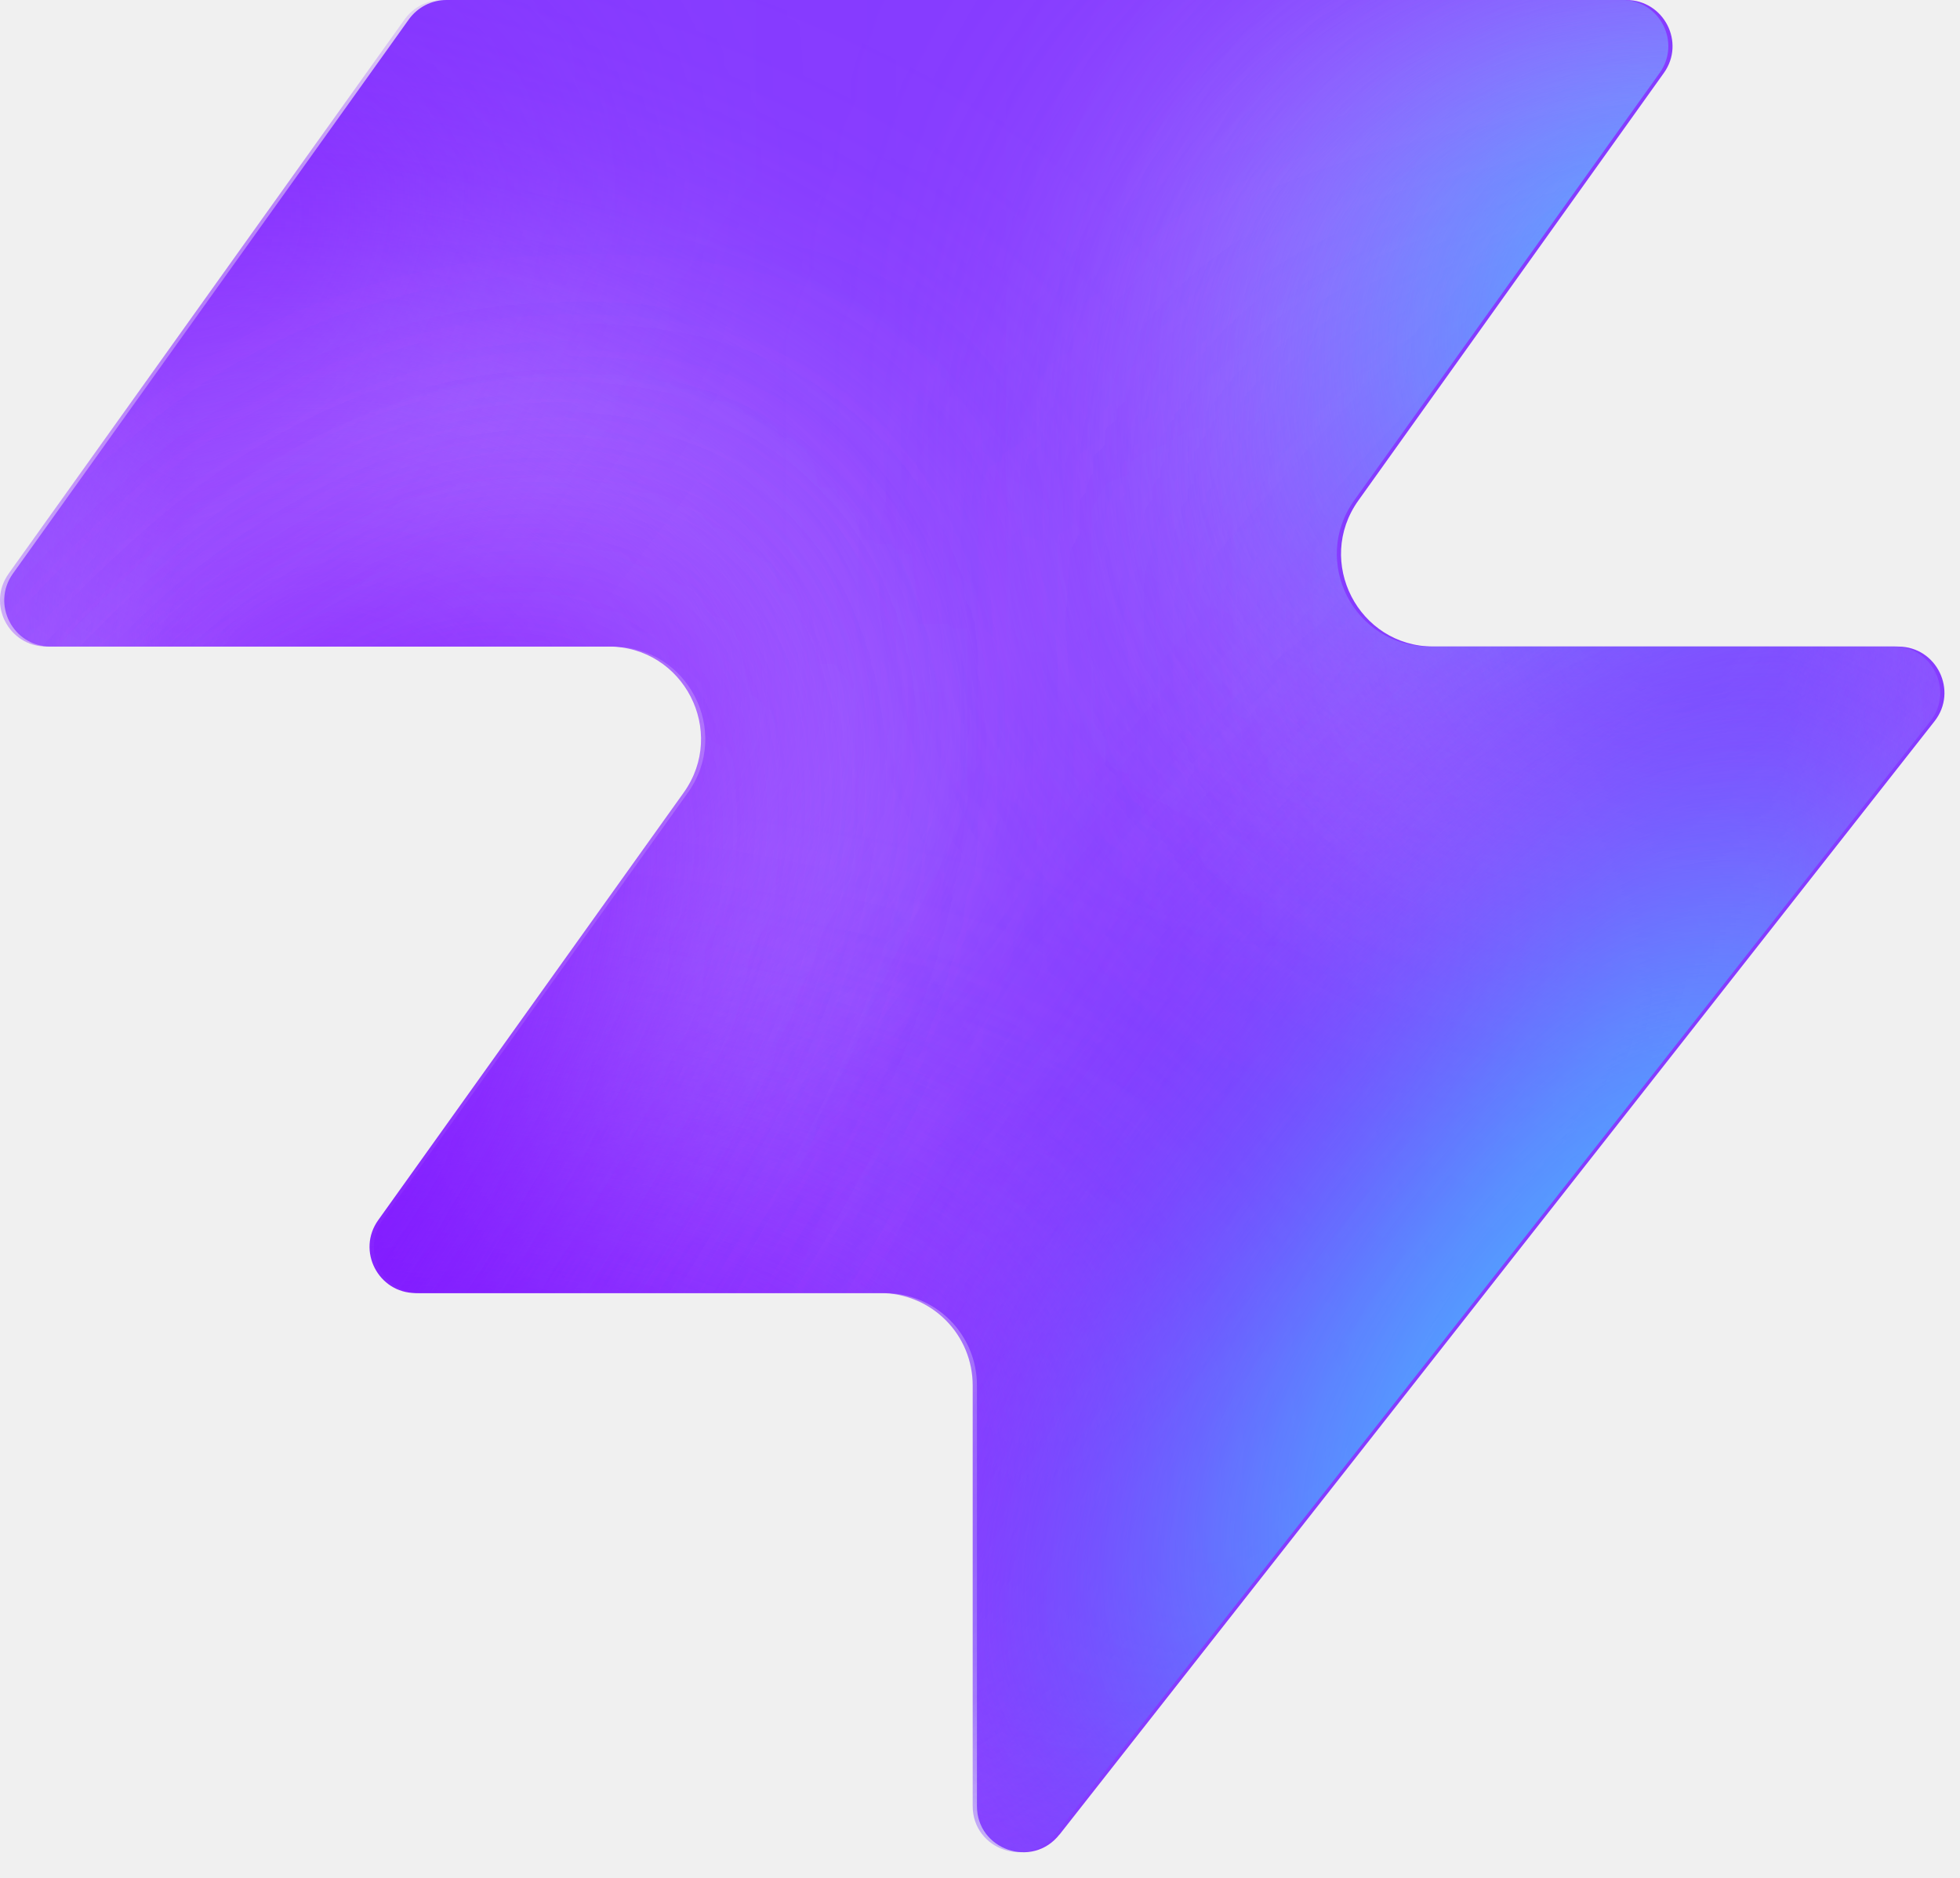
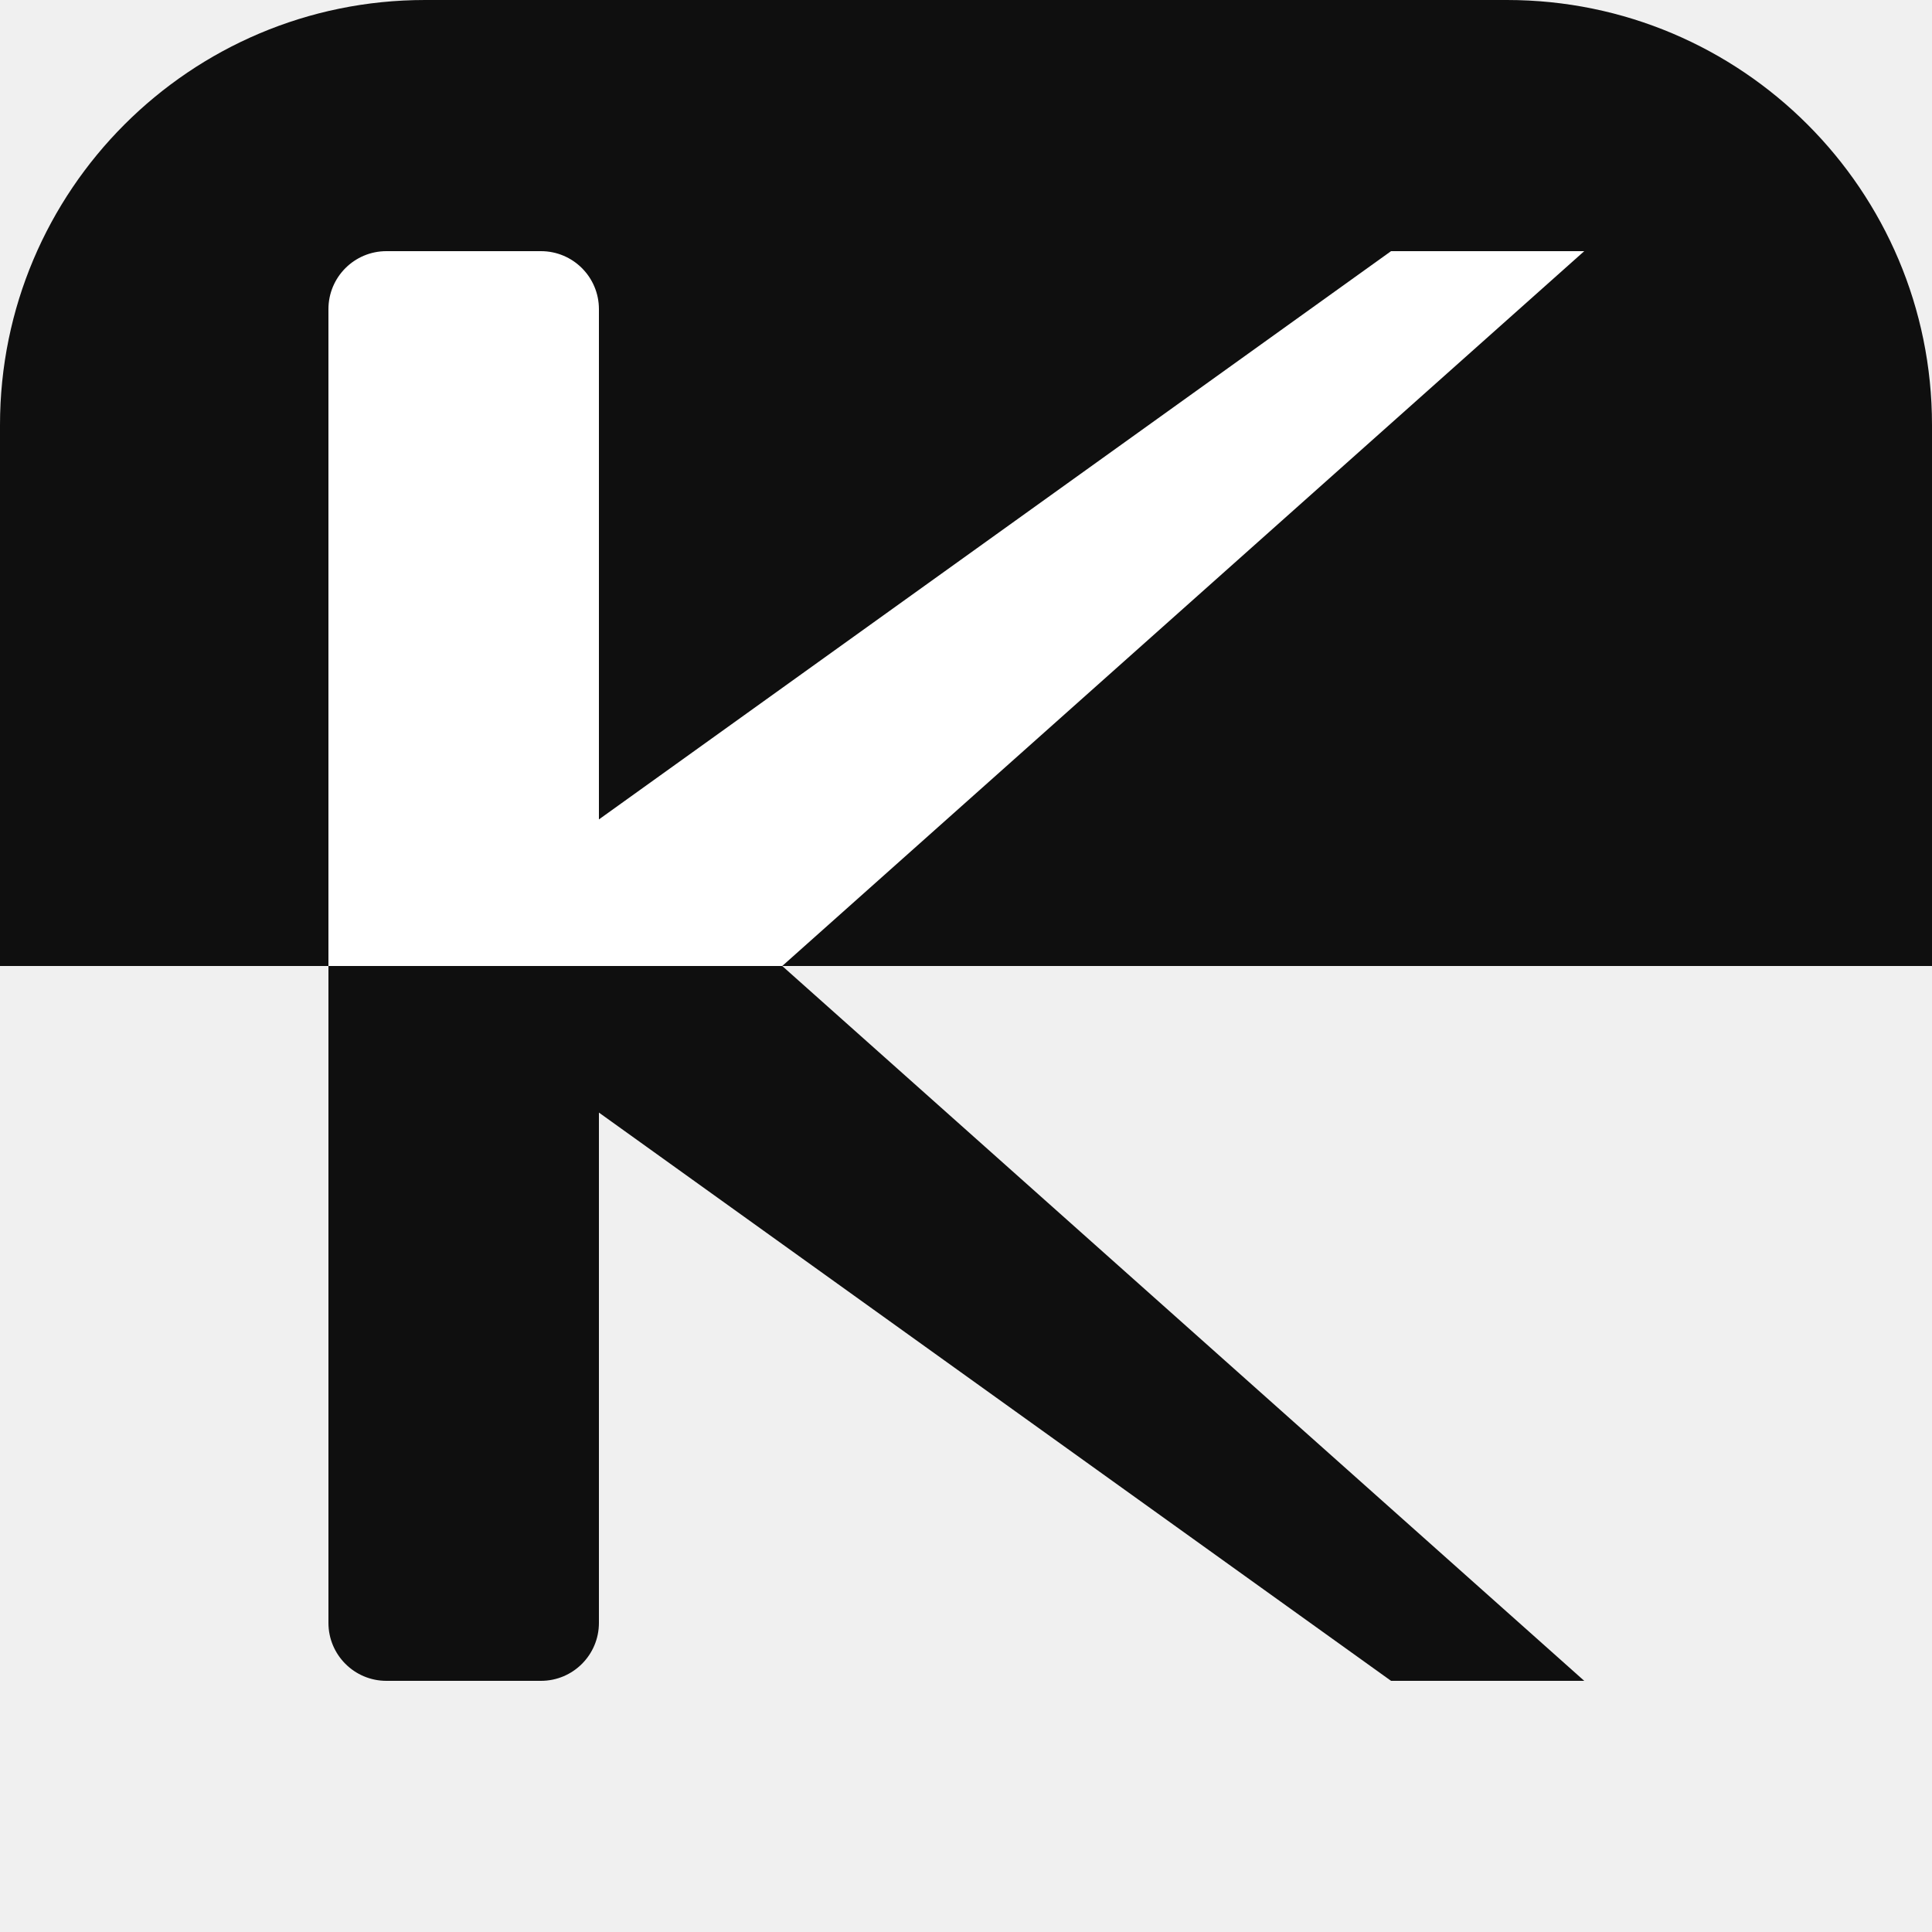
- <svg xmlns="http://www.w3.org/2000/svg" width="48" height="46" fill="none" viewBox="0 0 48 46">
-   <path fill="#863bff" d="M25.946 44.938c-.664.845-2.021.375-2.021-.698V33.937a2.26 2.26 0 0 0-2.262-2.262H10.287c-.92 0-1.456-1.04-.92-1.788l7.48-10.471c1.07-1.497 0-3.578-1.842-3.578H1.237c-.92 0-1.456-1.04-.92-1.788L10.013.474c.214-.297.556-.474.92-.474h28.894c.92 0 1.456 1.04.92 1.788l-7.48 10.471c-1.07 1.498 0 3.579 1.842 3.579h11.377c.943 0 1.473 1.088.89 1.83L25.947 44.94z" style="fill:#863bff;fill:color(display-p3 .525 .23 1);fill-opacity:1" />
-   <mask id="a" width="48" height="46" x="0" y="0" maskUnits="userSpaceOnUse" style="mask-type:alpha">
-     <path fill="#000" d="M25.842 44.938c-.664.844-2.021.375-2.021-.698V33.937a2.26 2.26 0 0 0-2.262-2.262H10.183c-.92 0-1.456-1.04-.92-1.788l7.48-10.471c1.07-1.498 0-3.579-1.842-3.579H1.133c-.92 0-1.456-1.04-.92-1.787L9.91.473c.214-.297.556-.474.92-.474h28.894c.92 0 1.456 1.04.92 1.788l-7.48 10.471c-1.07 1.498 0 3.578 1.842 3.578h11.377c.943 0 1.473 1.088.89 1.832L25.843 44.94z" style="fill:#000;fill-opacity:1" />
-   </mask>
-   <g mask="url(#a)">
-     <g filter="url(#b)">
-       <ellipse cx="5.508" cy="14.704" fill="#ede6ff" rx="5.508" ry="14.704" style="fill:#ede6ff;fill:color(display-p3 .927 .903 1);fill-opacity:1" transform="matrix(.00324 1 1 -.00324 -4.47 31.516)" />
+ <svg xmlns="http://www.w3.org/2000/svg" viewBox="0 0 100 100">
+   <defs>
+     <clipPath id="c">
+       <rect width="100" height="100" rx="22" />
+     </clipPath>
+     <clipPath id="t">
+       <rect y="0" width="100" height="50" />
+     </clipPath>
+     <clipPath id="b">
+       <rect y="50" width="100" height="50" />
+     </clipPath>
+   </defs>
+   <g clip-path="url(#c)">
+     <rect width="100" height="50" fill="#0f0f0f" />
+     <g clip-path="url(#t)">
+       <rect x="17" y="13" width="14" height="74" rx="3" fill="white" />
+       <polygon points="26,46 36,54 82,13 72,13" fill="white" />
+       <polygon points="36,46 26,54 72,87 82,87" fill="white" />
    </g>
-     <g filter="url(#c)">
-       <ellipse cx="10.399" cy="29.851" fill="#ede6ff" rx="10.399" ry="29.851" style="fill:#ede6ff;fill:color(display-p3 .927 .903 1);fill-opacity:1" transform="matrix(.00324 1 1 -.00324 -39.328 7.883)" />
-     </g>
-     <g filter="url(#d)">
-       <ellipse cx="5.508" cy="30.487" fill="#7e14ff" rx="5.508" ry="30.487" style="fill:#7e14ff;fill:color(display-p3 .492 .077 1);fill-opacity:1" transform="rotate(89.814 -25.913 -14.639)scale(1 -1)" />
-     </g>
-     <g filter="url(#e)">
-       <ellipse cx="5.508" cy="30.599" fill="#7e14ff" rx="5.508" ry="30.599" style="fill:#7e14ff;fill:color(display-p3 .492 .077 1);fill-opacity:1" transform="rotate(89.814 -32.644 -3.334)scale(1 -1)" />
-     </g>
-     <g filter="url(#f)">
-       <ellipse cx="5.508" cy="30.599" fill="#7e14ff" rx="5.508" ry="30.599" style="fill:#7e14ff;fill:color(display-p3 .492 .077 1);fill-opacity:1" transform="matrix(.00324 1 1 -.00324 -34.34 30.47)" />
-     </g>
-     <g filter="url(#g)">
-       <ellipse cx="14.072" cy="22.078" fill="#ede6ff" rx="14.072" ry="22.078" style="fill:#ede6ff;fill:color(display-p3 .927 .903 1);fill-opacity:1" transform="rotate(93.35 24.506 48.493)scale(-1 1)" />
-     </g>
-     <g filter="url(#h)">
-       <ellipse cx="3.47" cy="21.501" fill="#7e14ff" rx="3.47" ry="21.501" style="fill:#7e14ff;fill:color(display-p3 .492 .077 1);fill-opacity:1" transform="rotate(89.009 28.708 47.59)scale(-1 1)" />
-     </g>
-     <g filter="url(#i)">
-       <ellipse cx="3.47" cy="21.501" fill="#7e14ff" rx="3.47" ry="21.501" style="fill:#7e14ff;fill:color(display-p3 .492 .077 1);fill-opacity:1" transform="rotate(89.009 28.708 47.59)scale(-1 1)" />
-     </g>
-     <g filter="url(#j)">
-       <ellipse cx=".387" cy="8.972" fill="#7e14ff" rx="4.407" ry="29.108" style="fill:#7e14ff;fill:color(display-p3 .492 .077 1);fill-opacity:1" transform="rotate(39.51 .387 8.972)" />
-     </g>
-     <g filter="url(#k)">
-       <ellipse cx="47.523" cy="-6.092" fill="#7e14ff" rx="4.407" ry="29.108" style="fill:#7e14ff;fill:color(display-p3 .492 .077 1);fill-opacity:1" transform="rotate(37.892 47.523 -6.092)" />
-     </g>
-     <g filter="url(#l)">
-       <ellipse cx="41.412" cy="6.333" fill="#47bfff" rx="5.971" ry="9.665" style="fill:#47bfff;fill:color(display-p3 .28 .748 1);fill-opacity:1" transform="rotate(37.892 41.412 6.333)" />
-     </g>
-     <g filter="url(#m)">
-       <ellipse cx="-1.879" cy="38.332" fill="#7e14ff" rx="4.407" ry="29.108" style="fill:#7e14ff;fill:color(display-p3 .492 .077 1);fill-opacity:1" transform="rotate(37.892 -1.88 38.332)" />
-     </g>
-     <g filter="url(#n)">
-       <ellipse cx="-1.879" cy="38.332" fill="#7e14ff" rx="4.407" ry="29.108" style="fill:#7e14ff;fill:color(display-p3 .492 .077 1);fill-opacity:1" transform="rotate(37.892 -1.88 38.332)" />
-     </g>
-     <g filter="url(#o)">
-       <ellipse cx="35.651" cy="29.907" fill="#7e14ff" rx="4.407" ry="29.108" style="fill:#7e14ff;fill:color(display-p3 .492 .077 1);fill-opacity:1" transform="rotate(37.892 35.651 29.907)" />
-     </g>
-     <g filter="url(#p)">
-       <ellipse cx="38.418" cy="32.4" fill="#47bfff" rx="5.971" ry="15.297" style="fill:#47bfff;fill:color(display-p3 .28 .748 1);fill-opacity:1" transform="rotate(37.892 38.418 32.4)" />
+     <rect y="50" width="100" height="50" fill="#f0f0f0" />
+     <g clip-path="url(#b)">
+       <rect x="17" y="13" width="14" height="74" rx="3" fill="#0f0f0f" />
+       <polygon points="26,46 36,54 82,13 72,13" fill="#0f0f0f" />
+       <polygon points="36,46 26,54 72,87 82,87" fill="#0f0f0f" />
    </g>
  </g>
-   <defs>
-     <filter id="b" width="60.045" height="41.654" x="-19.77" y="16.149" color-interpolation-filters="sRGB" filterUnits="userSpaceOnUse">
-       <feFlood flood-opacity="0" result="BackgroundImageFix" />
-       <feBlend in="SourceGraphic" in2="BackgroundImageFix" result="shape" />
-       <feGaussianBlur result="effect1_foregroundBlur_2002_17158" stdDeviation="7.659" />
-     </filter>
-     <filter id="c" width="90.34" height="51.437" x="-54.613" y="-7.533" color-interpolation-filters="sRGB" filterUnits="userSpaceOnUse">
-       <feFlood flood-opacity="0" result="BackgroundImageFix" />
-       <feBlend in="SourceGraphic" in2="BackgroundImageFix" result="shape" />
-       <feGaussianBlur result="effect1_foregroundBlur_2002_17158" stdDeviation="7.659" />
-     </filter>
-     <filter id="d" width="79.355" height="29.4" x="-49.64" y="2.03" color-interpolation-filters="sRGB" filterUnits="userSpaceOnUse">
-       <feFlood flood-opacity="0" result="BackgroundImageFix" />
-       <feBlend in="SourceGraphic" in2="BackgroundImageFix" result="shape" />
-       <feGaussianBlur result="effect1_foregroundBlur_2002_17158" stdDeviation="4.596" />
-     </filter>
-     <filter id="e" width="79.579" height="29.4" x="-45.045" y="20.029" color-interpolation-filters="sRGB" filterUnits="userSpaceOnUse">
-       <feFlood flood-opacity="0" result="BackgroundImageFix" />
-       <feBlend in="SourceGraphic" in2="BackgroundImageFix" result="shape" />
-       <feGaussianBlur result="effect1_foregroundBlur_2002_17158" stdDeviation="4.596" />
-     </filter>
-     <filter id="f" width="79.579" height="29.4" x="-43.513" y="21.178" color-interpolation-filters="sRGB" filterUnits="userSpaceOnUse">
-       <feFlood flood-opacity="0" result="BackgroundImageFix" />
-       <feBlend in="SourceGraphic" in2="BackgroundImageFix" result="shape" />
-       <feGaussianBlur result="effect1_foregroundBlur_2002_17158" stdDeviation="4.596" />
-     </filter>
-     <filter id="g" width="74.749" height="58.852" x="15.756" y="-17.901" color-interpolation-filters="sRGB" filterUnits="userSpaceOnUse">
-       <feFlood flood-opacity="0" result="BackgroundImageFix" />
-       <feBlend in="SourceGraphic" in2="BackgroundImageFix" result="shape" />
-       <feGaussianBlur result="effect1_foregroundBlur_2002_17158" stdDeviation="7.659" />
-     </filter>
-     <filter id="h" width="61.377" height="25.362" x="23.548" y="2.284" color-interpolation-filters="sRGB" filterUnits="userSpaceOnUse">
-       <feFlood flood-opacity="0" result="BackgroundImageFix" />
-       <feBlend in="SourceGraphic" in2="BackgroundImageFix" result="shape" />
-       <feGaussianBlur result="effect1_foregroundBlur_2002_17158" stdDeviation="4.596" />
-     </filter>
-     <filter id="i" width="61.377" height="25.362" x="23.548" y="2.284" color-interpolation-filters="sRGB" filterUnits="userSpaceOnUse">
-       <feFlood flood-opacity="0" result="BackgroundImageFix" />
-       <feBlend in="SourceGraphic" in2="BackgroundImageFix" result="shape" />
-       <feGaussianBlur result="effect1_foregroundBlur_2002_17158" stdDeviation="4.596" />
-     </filter>
-     <filter id="j" width="56.045" height="63.649" x="-27.636" y="-22.853" color-interpolation-filters="sRGB" filterUnits="userSpaceOnUse">
-       <feFlood flood-opacity="0" result="BackgroundImageFix" />
-       <feBlend in="SourceGraphic" in2="BackgroundImageFix" result="shape" />
-       <feGaussianBlur result="effect1_foregroundBlur_2002_17158" stdDeviation="4.596" />
-     </filter>
-     <filter id="k" width="54.814" height="64.646" x="20.116" y="-38.415" color-interpolation-filters="sRGB" filterUnits="userSpaceOnUse">
-       <feFlood flood-opacity="0" result="BackgroundImageFix" />
-       <feBlend in="SourceGraphic" in2="BackgroundImageFix" result="shape" />
-       <feGaussianBlur result="effect1_foregroundBlur_2002_17158" stdDeviation="4.596" />
-     </filter>
-     <filter id="l" width="33.541" height="35.313" x="24.641" y="-11.323" color-interpolation-filters="sRGB" filterUnits="userSpaceOnUse">
-       <feFlood flood-opacity="0" result="BackgroundImageFix" />
-       <feBlend in="SourceGraphic" in2="BackgroundImageFix" result="shape" />
-       <feGaussianBlur result="effect1_foregroundBlur_2002_17158" stdDeviation="4.596" />
-     </filter>
-     <filter id="m" width="54.814" height="64.646" x="-29.286" y="6.009" color-interpolation-filters="sRGB" filterUnits="userSpaceOnUse">
-       <feFlood flood-opacity="0" result="BackgroundImageFix" />
-       <feBlend in="SourceGraphic" in2="BackgroundImageFix" result="shape" />
-       <feGaussianBlur result="effect1_foregroundBlur_2002_17158" stdDeviation="4.596" />
-     </filter>
-     <filter id="n" width="54.814" height="64.646" x="-29.286" y="6.009" color-interpolation-filters="sRGB" filterUnits="userSpaceOnUse">
-       <feFlood flood-opacity="0" result="BackgroundImageFix" />
-       <feBlend in="SourceGraphic" in2="BackgroundImageFix" result="shape" />
-       <feGaussianBlur result="effect1_foregroundBlur_2002_17158" stdDeviation="4.596" />
-     </filter>
-     <filter id="o" width="54.814" height="64.646" x="8.244" y="-2.416" color-interpolation-filters="sRGB" filterUnits="userSpaceOnUse">
-       <feFlood flood-opacity="0" result="BackgroundImageFix" />
-       <feBlend in="SourceGraphic" in2="BackgroundImageFix" result="shape" />
-       <feGaussianBlur result="effect1_foregroundBlur_2002_17158" stdDeviation="4.596" />
-     </filter>
-     <filter id="p" width="39.409" height="43.623" x="18.713" y="10.588" color-interpolation-filters="sRGB" filterUnits="userSpaceOnUse">
-       <feFlood flood-opacity="0" result="BackgroundImageFix" />
-       <feBlend in="SourceGraphic" in2="BackgroundImageFix" result="shape" />
-       <feGaussianBlur result="effect1_foregroundBlur_2002_17158" stdDeviation="4.596" />
-     </filter>
-   </defs>
</svg>
